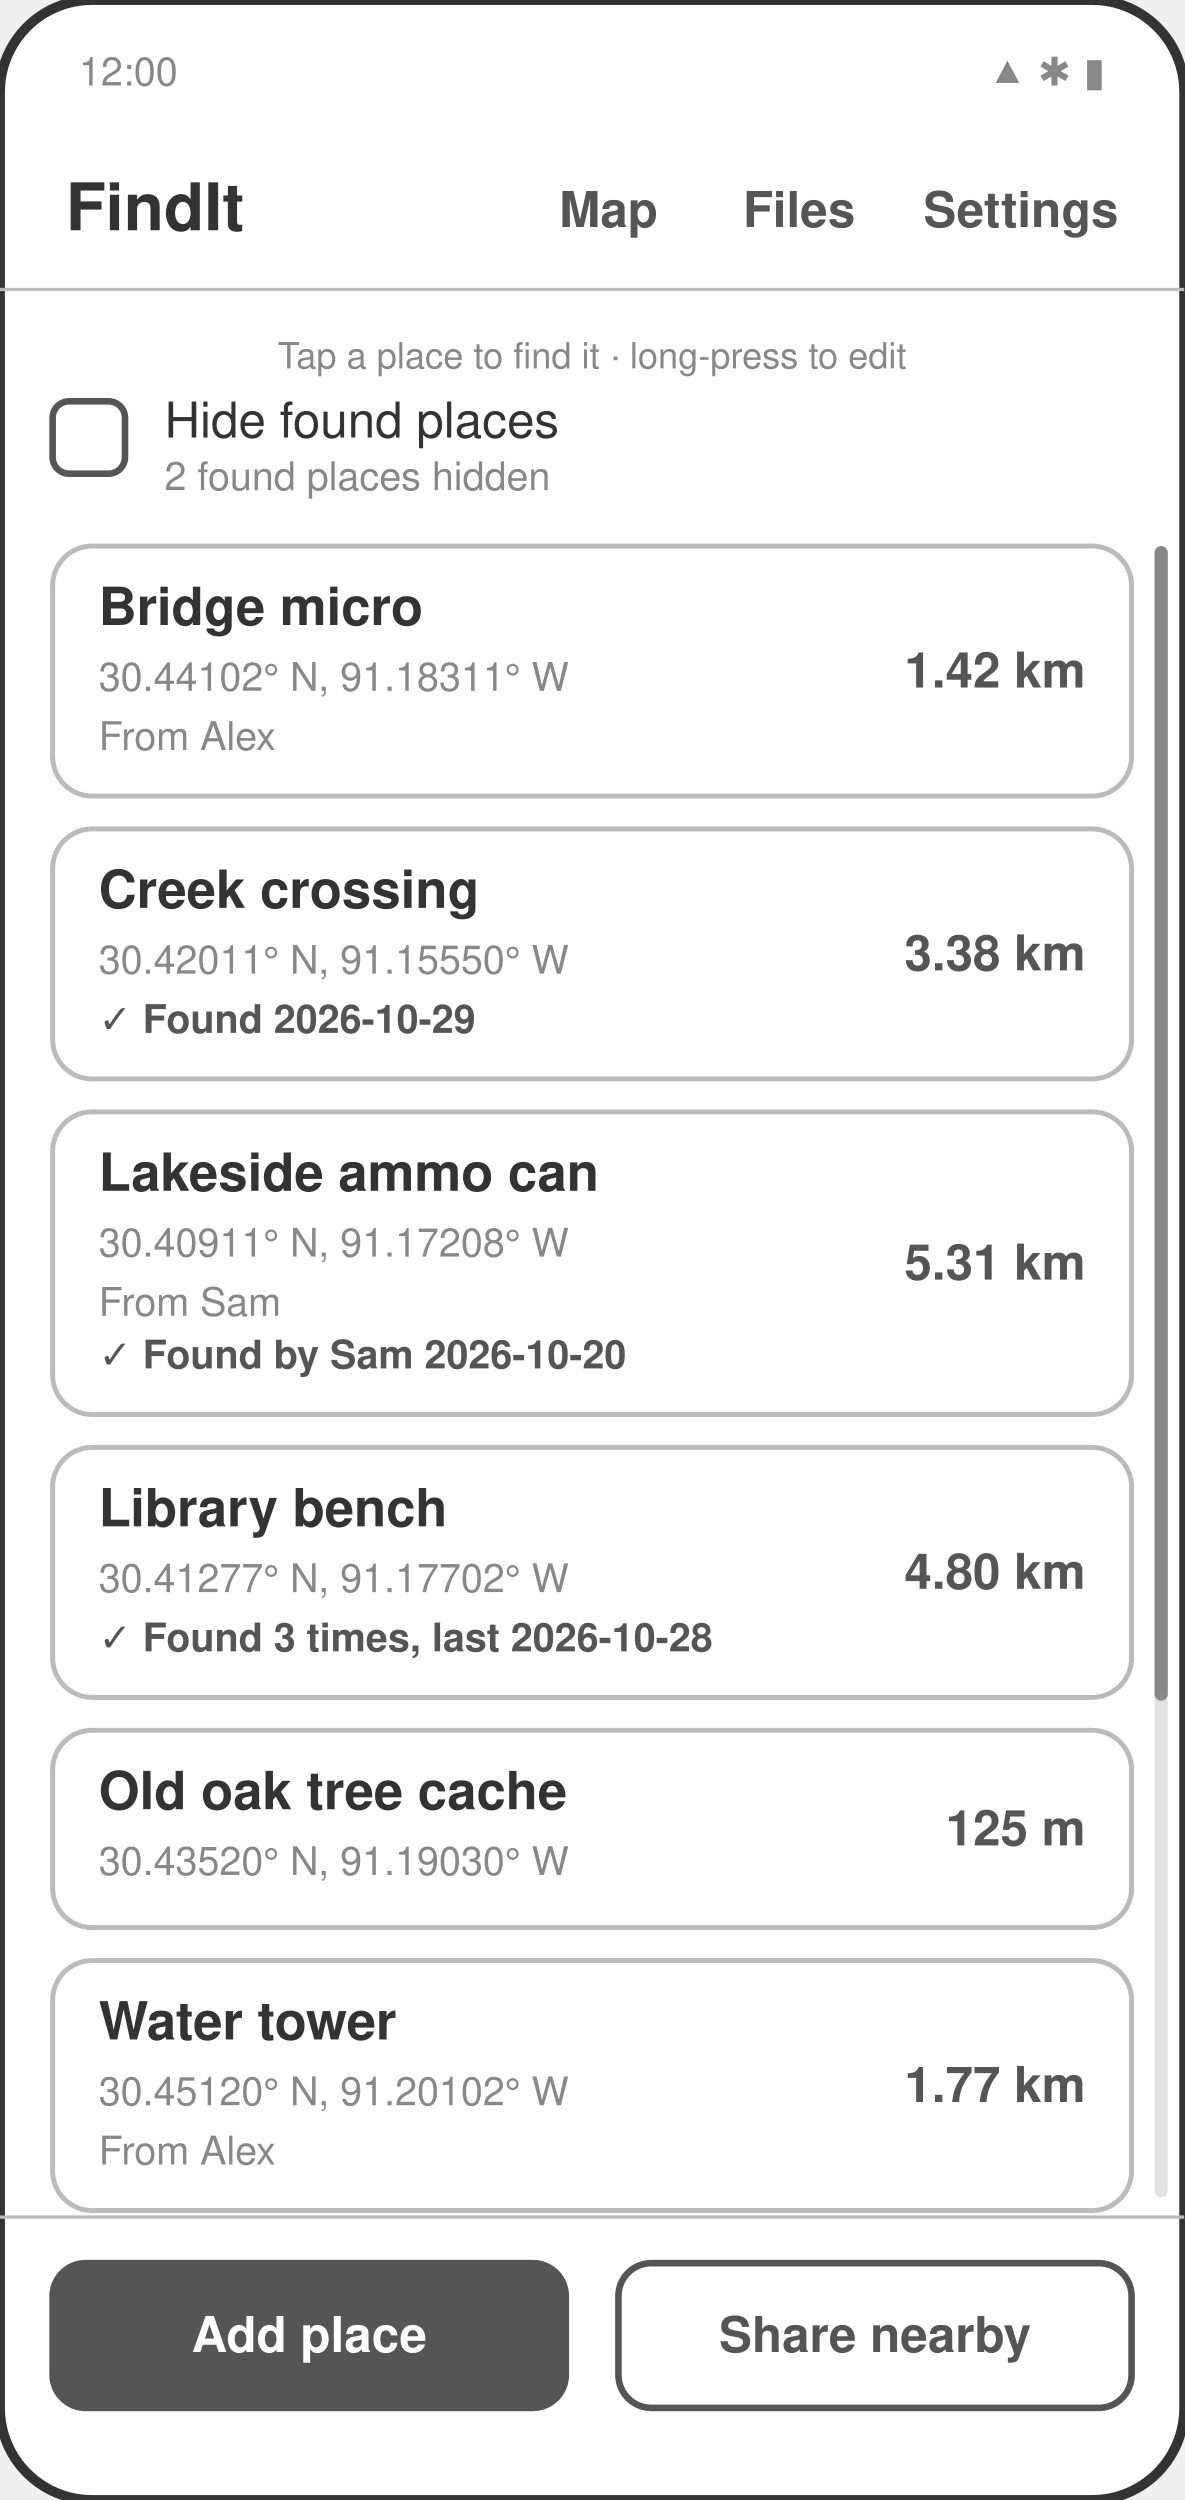
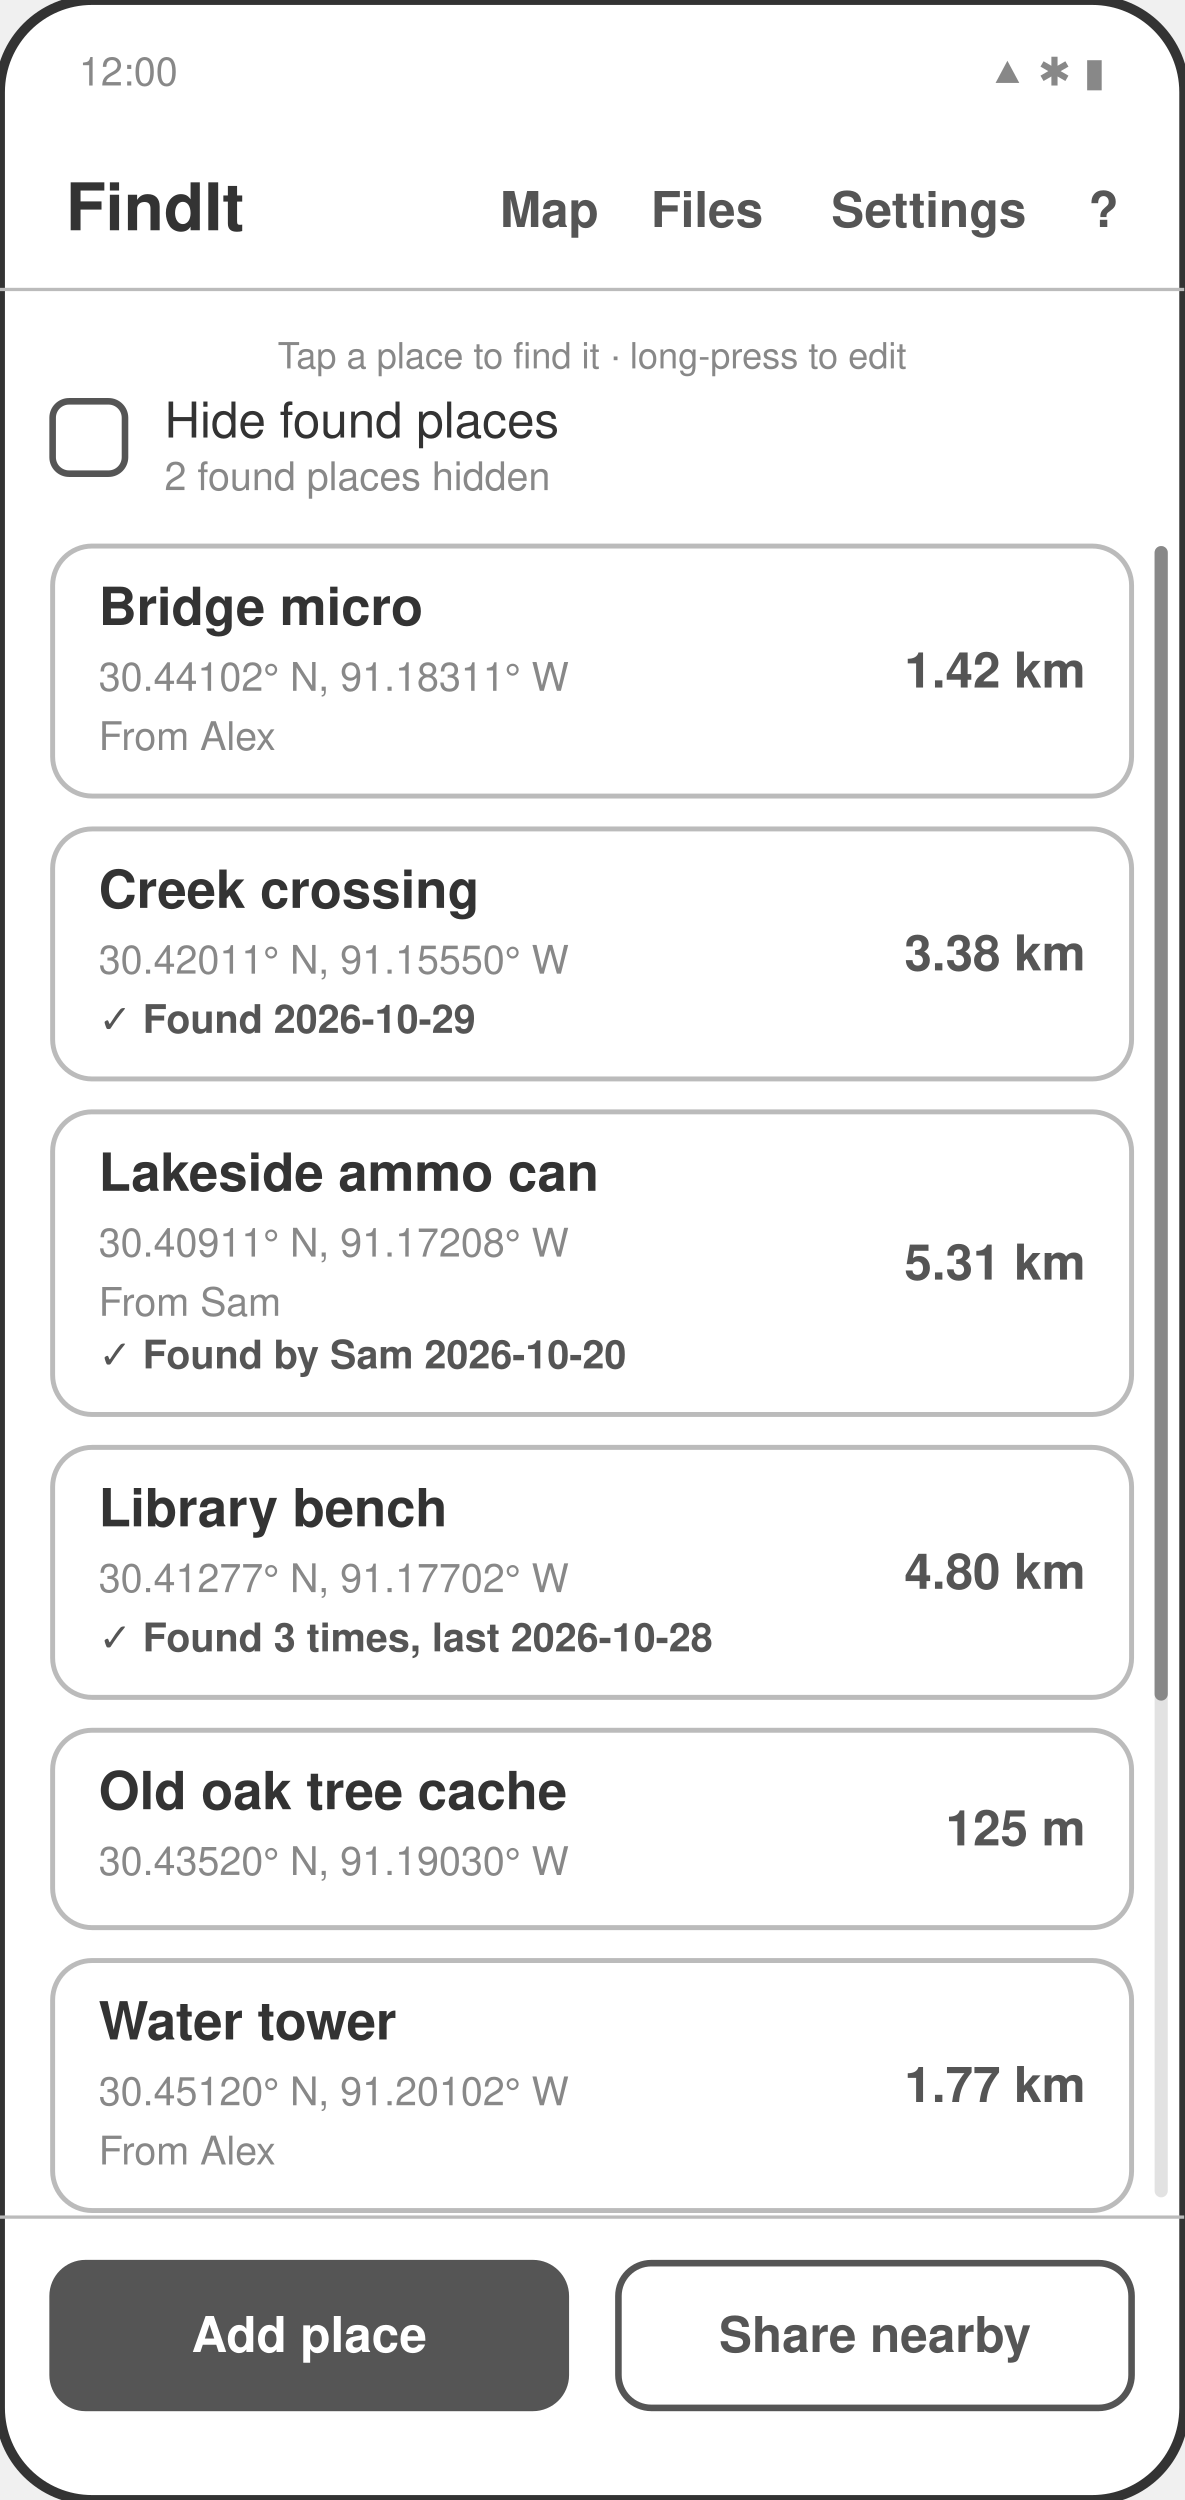
<svg xmlns="http://www.w3.org/2000/svg" width="360" height="760" viewBox="0 0 360 760">
  <rect width="360" height="760" rx="28" fill="#fff" stroke="#333" stroke-width="3" />
  <text x="24" y="26" font-family="Helvetica, Arial, sans-serif" font-size="12" fill="#888">12:00</text>
  <text x="336" y="26" font-family="Helvetica, Arial, sans-serif" font-size="12" fill="#888" text-anchor="end">▲ ✱ ▮</text>
  <line x1="0" y1="88" x2="360" y2="88" stroke="#bbb" />
  <text x="20" y="70" font-family="Helvetica, Arial, sans-serif" font-size="20" font-weight="bold" fill="#333">FindIt</text>
-   <text x="340" y="69" font-family="Helvetica, Arial, sans-serif" font-size="15" font-weight="bold" fill="#555" text-anchor="end">Settings</text>
-   <text x="260" y="69" font-family="Helvetica, Arial, sans-serif" font-size="15" font-weight="bold" fill="#555" text-anchor="end">Files</text>
-   <text x="200" y="69" font-family="Helvetica, Arial, sans-serif" font-size="15" font-weight="bold" fill="#555" text-anchor="end">Map</text>
+   <text x="340" y="69" font-family="Helvetica, Arial, sans-serif" font-size="15" font-weight="bold" fill="#555" text-anchor="end">?</text>
+   <text x="312" y="69" font-family="Helvetica, Arial, sans-serif" font-size="15" fill="#555" font-weight="bold" text-anchor="end">Settings</text>
+   <text x="232" y="69" font-family="Helvetica, Arial, sans-serif" font-size="15" fill="#555" font-weight="bold" text-anchor="end">Files</text>
+   <text x="182" y="69" font-family="Helvetica, Arial, sans-serif" font-size="15" fill="#555" font-weight="bold" text-anchor="end">Map</text>
  <text x="180.0" y="112" font-family="Helvetica, Arial, sans-serif" font-size="11" fill="#888" font-weight="normal" text-anchor="middle">Tap a place to find it · long-press to edit</text>
  <rect x="16" y="122" width="22" height="22" rx="5" fill="none" stroke="#555" stroke-width="2" />
  <text x="50" y="133" font-family="Helvetica, Arial, sans-serif" font-size="15" fill="#333" font-weight="normal" text-anchor="start">Hide found places</text>
  <text x="50" y="149" font-family="Helvetica, Arial, sans-serif" font-size="12" fill="#888" font-weight="normal" text-anchor="start">2 found places hidden</text>
  <clipPath id="places">
    <rect x="0" y="160" width="360" height="514" />
  </clipPath>
  <g clip-path="url(#places)">
    <rect x="16" y="166" width="328" height="76" rx="12" fill="#fff" stroke="#bbb" stroke-width="1.5" />
    <text x="30" y="190" font-family="Helvetica, Arial, sans-serif" font-size="16" fill="#333" font-weight="bold" text-anchor="start">Bridge micro</text>
    <text x="30" y="210" font-family="Helvetica, Arial, sans-serif" font-size="12" fill="#888" font-weight="normal" text-anchor="start">30.44102° N, 91.18311° W</text>
    <text x="30" y="228" font-family="Helvetica, Arial, sans-serif" font-size="12" fill="#888" font-weight="normal" text-anchor="start">From Alex</text>
    <text x="330" y="209.0" font-family="Helvetica, Arial, sans-serif" font-size="15" fill="#555" font-weight="bold" text-anchor="end">1.42 km</text>
    <rect x="16" y="252" width="328" height="76" rx="12" fill="#fff" stroke="#bbb" stroke-width="1.5" />
    <text x="30" y="276" font-family="Helvetica, Arial, sans-serif" font-size="16" fill="#333" font-weight="bold" text-anchor="start">Creek crossing</text>
    <text x="30" y="296" font-family="Helvetica, Arial, sans-serif" font-size="12" fill="#888" font-weight="normal" text-anchor="start">30.42011° N, 91.15550° W</text>
    <text x="30" y="314" font-family="Helvetica, Arial, sans-serif" font-size="12" fill="#555" font-weight="bold" text-anchor="start">✓ Found 2026-10-29</text>
    <text x="330" y="295.0" font-family="Helvetica, Arial, sans-serif" font-size="15" fill="#555" font-weight="bold" text-anchor="end">3.38 km</text>
    <rect x="16" y="338" width="328" height="92" rx="12" fill="#fff" stroke="#bbb" stroke-width="1.5" />
    <text x="30" y="362" font-family="Helvetica, Arial, sans-serif" font-size="16" fill="#333" font-weight="bold" text-anchor="start">Lakeside ammo can</text>
    <text x="30" y="382" font-family="Helvetica, Arial, sans-serif" font-size="12" fill="#888" font-weight="normal" text-anchor="start">30.40911° N, 91.17208° W</text>
    <text x="30" y="400" font-family="Helvetica, Arial, sans-serif" font-size="12" fill="#888" font-weight="normal" text-anchor="start">From Sam</text>
    <text x="30" y="416" font-family="Helvetica, Arial, sans-serif" font-size="12" fill="#555" font-weight="bold" text-anchor="start">✓ Found by Sam 2026-10-20</text>
    <text x="330" y="389.0" font-family="Helvetica, Arial, sans-serif" font-size="15" fill="#555" font-weight="bold" text-anchor="end">5.31 km</text>
    <rect x="16" y="440" width="328" height="76" rx="12" fill="#fff" stroke="#bbb" stroke-width="1.5" />
    <text x="30" y="464" font-family="Helvetica, Arial, sans-serif" font-size="16" fill="#333" font-weight="bold" text-anchor="start">Library bench</text>
    <text x="30" y="484" font-family="Helvetica, Arial, sans-serif" font-size="12" fill="#888" font-weight="normal" text-anchor="start">30.41277° N, 91.17702° W</text>
    <text x="30" y="502" font-family="Helvetica, Arial, sans-serif" font-size="12" fill="#555" font-weight="bold" text-anchor="start">✓ Found 3 times, last 2026-10-28</text>
    <text x="330" y="483.0" font-family="Helvetica, Arial, sans-serif" font-size="15" fill="#555" font-weight="bold" text-anchor="end">4.80 km</text>
    <rect x="16" y="526" width="328" height="60" rx="12" fill="#fff" stroke="#bbb" stroke-width="1.5" />
    <text x="30" y="550" font-family="Helvetica, Arial, sans-serif" font-size="16" fill="#333" font-weight="bold" text-anchor="start">Old oak tree cache</text>
    <text x="30" y="570" font-family="Helvetica, Arial, sans-serif" font-size="12" fill="#888" font-weight="normal" text-anchor="start">30.43520° N, 91.19030° W</text>
    <text x="330" y="561.0" font-family="Helvetica, Arial, sans-serif" font-size="15" fill="#555" font-weight="bold" text-anchor="end">125 m</text>
    <rect x="16" y="596" width="328" height="76" rx="12" fill="#fff" stroke="#bbb" stroke-width="1.5" />
    <text x="30" y="620" font-family="Helvetica, Arial, sans-serif" font-size="16" fill="#333" font-weight="bold" text-anchor="start">Water tower</text>
    <text x="30" y="640" font-family="Helvetica, Arial, sans-serif" font-size="12" fill="#888" font-weight="normal" text-anchor="start">30.45120° N, 91.20102° W</text>
    <text x="30" y="658" font-family="Helvetica, Arial, sans-serif" font-size="12" fill="#888" font-weight="normal" text-anchor="start">From Alex</text>
    <text x="330" y="639.0" font-family="Helvetica, Arial, sans-serif" font-size="15" fill="#555" font-weight="bold" text-anchor="end">1.77 km</text>
    <rect x="16" y="682" width="328" height="60" rx="12" fill="#fff" stroke="#bbb" stroke-width="1.5" />
    <text x="30" y="706" font-family="Helvetica, Arial, sans-serif" font-size="16" fill="#333" font-weight="bold" text-anchor="start">Zoo gate</text>
    <text x="30" y="726" font-family="Helvetica, Arial, sans-serif" font-size="12" fill="#888" font-weight="normal" text-anchor="start">30.53120° N, 91.10102° W</text>
    <text x="330" y="717.0" font-family="Helvetica, Arial, sans-serif" font-size="15" fill="#555" font-weight="bold" text-anchor="end">12.4 km</text>
  </g>
  <rect x="351" y="166" width="4" height="502" rx="2" fill="#e2e2e2" />
  <rect x="351" y="166" width="4" height="351" rx="2" fill="#888" />
  <line x1="0" y1="674" x2="360" y2="674" stroke="#bbb" />
  <rect x="16" y="688" width="156" height="44" rx="10" fill="#555" stroke="#555" stroke-width="2" />
  <text x="94.0" y="715.0" font-family="Helvetica, Arial, sans-serif" font-size="15" fill="#fff" font-weight="bold" text-anchor="middle">Add place</text>
  <rect x="188" y="688" width="156" height="44" rx="10" fill="none" stroke="#555" stroke-width="2" />
  <text x="266.0" y="715.0" font-family="Helvetica, Arial, sans-serif" font-size="15" fill="#555" font-weight="bold" text-anchor="middle">Share nearby</text>
</svg>
